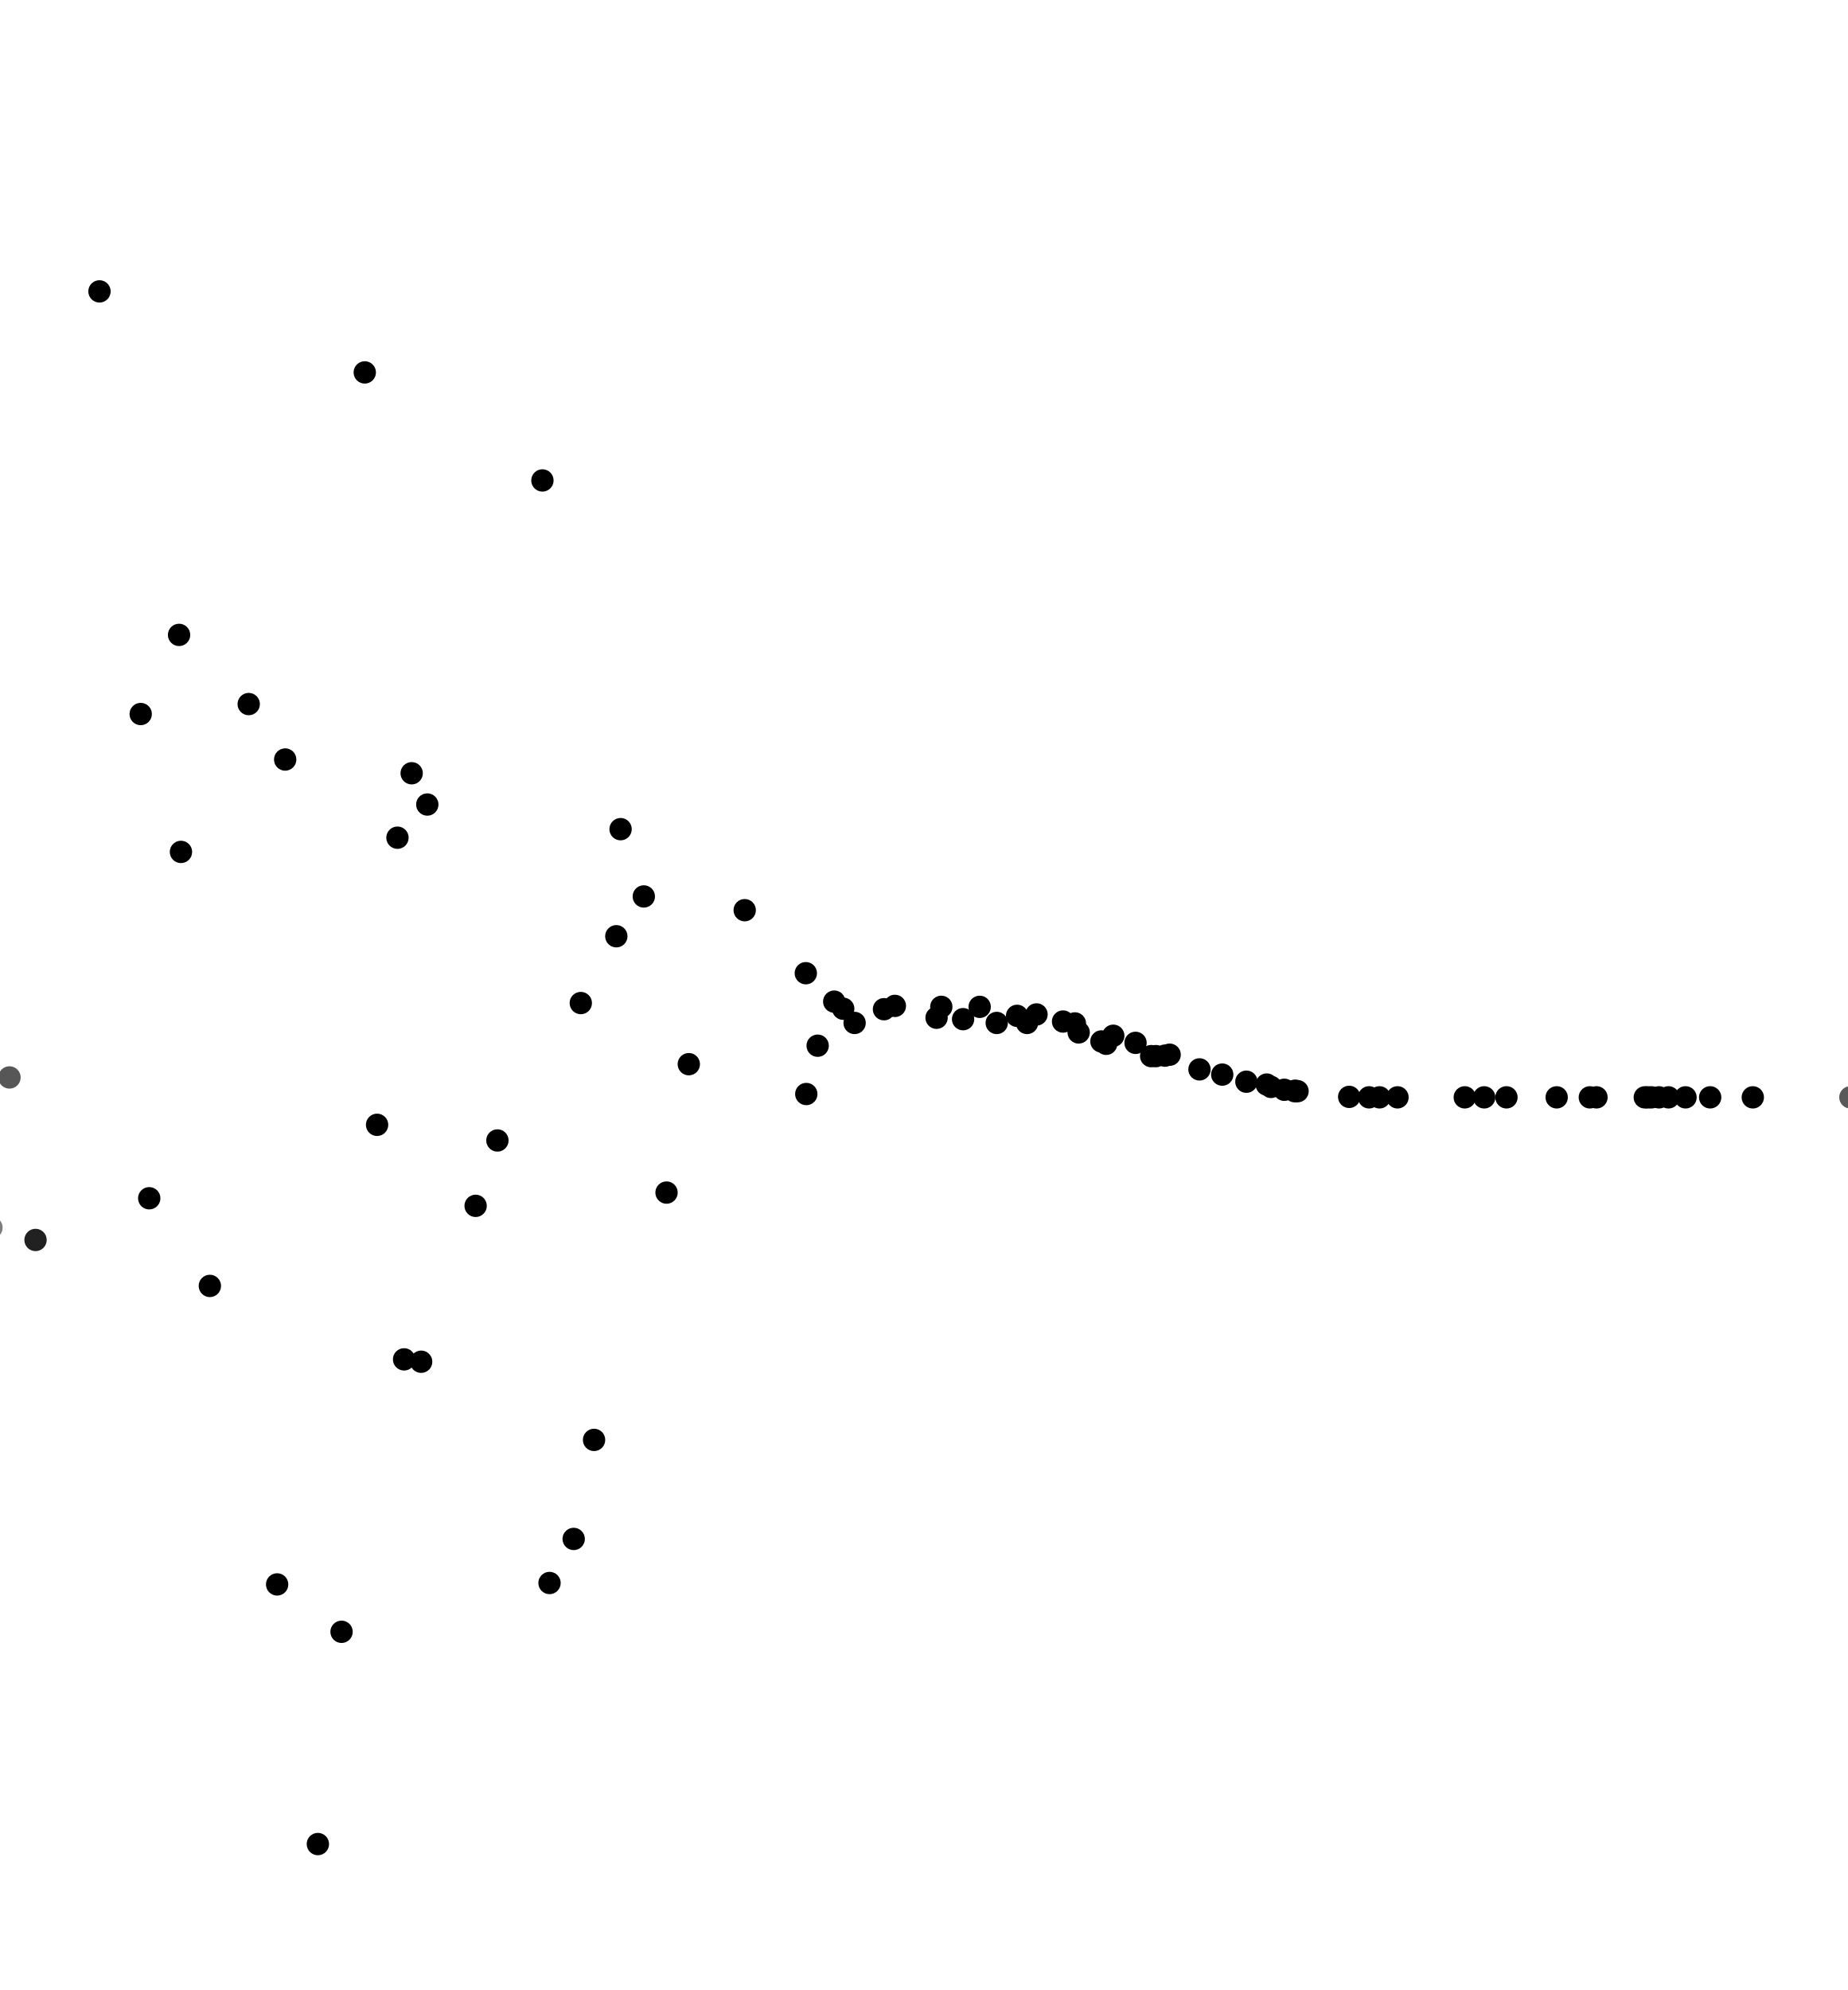
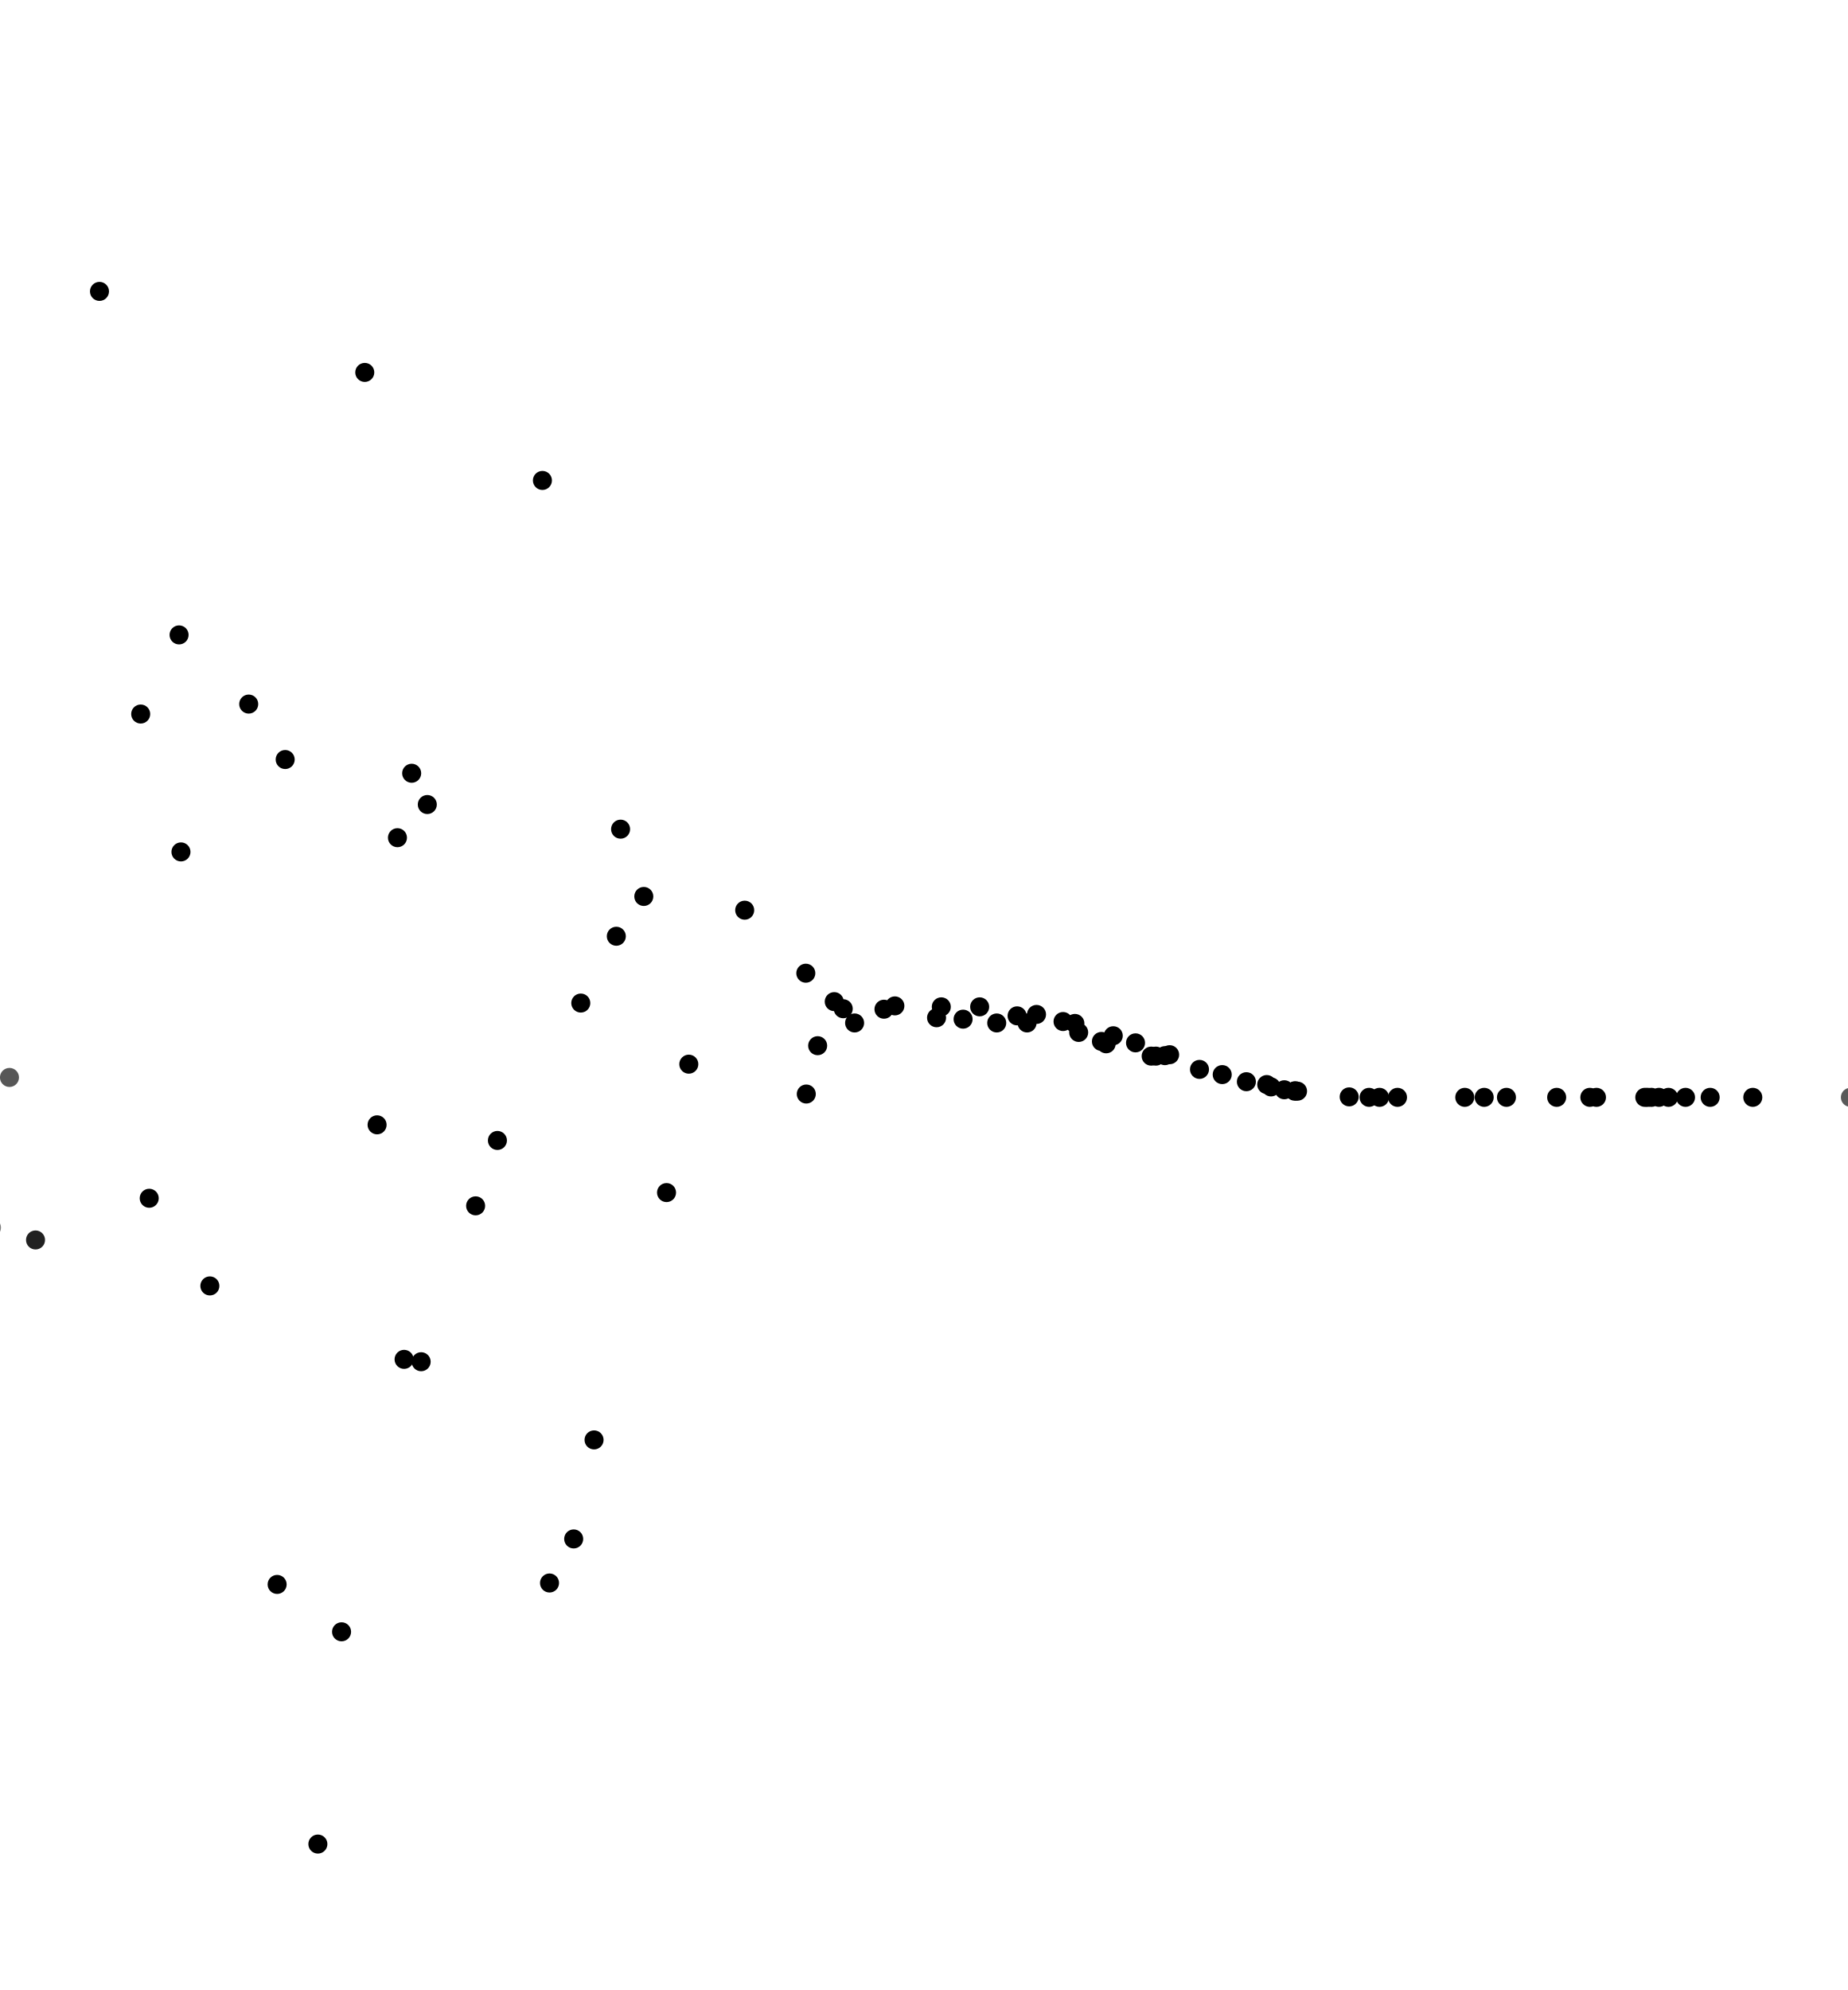
<svg xmlns="http://www.w3.org/2000/svg" viewBox="0 0 390 420" preserveAspectRatio="none">
  <g fill="#000">
-     <circle cx="243.0" cy="222.9" r="2.36" />
-     <circle cx="268.3" cy="229.4" r="2.36" />
-     <circle cx="170.1" cy="205.4" r="2.36" />
-     <circle cx="246.9" cy="222.6" r="2.36" />
-     <circle cx="130.1" cy="197.6" r="2.36" />
-     <circle cx="-1.8" cy="259.1" r="2.36" fill-opacity="0.51" />
-     <circle cx="235.0" cy="218.6" r="2.36" />
-     <circle cx="7.5" cy="261.7" r="2.36" fill-opacity="0.87" />
-     <circle cx="273.4" cy="230.2" r="2.36" />
-     <circle cx="206.8" cy="212.5" r="2.36" />
-     <circle cx="291.2" cy="231.6" r="2.36" />
-     <circle cx="79.6" cy="237.4" r="2.36" />
-     <circle cx="218.8" cy="214.1" r="2.36" />
-     <circle cx="-10.4" cy="120.5" r="2.36" fill-opacity="0.17" />
-     <circle cx="100.4" cy="254.5" r="2.36" />
-     <circle cx="170.2" cy="230.9" r="2.36" />
-     <circle cx="337.0" cy="231.6" r="2.36" />
-     <circle cx="309.2" cy="231.6" r="2.36" />
-     <circle cx="140.7" cy="251.7" r="2.36" />
-     <circle cx="88.9" cy="287.4" r="2.36" />
-     <circle cx="38.2" cy="179.8" r="2.36" />
-     <circle cx="188.9" cy="212.3" r="2.36" />
-     <circle cx="273.9" cy="230.3" r="2.36" />
-     <circle cx="86.9" cy="163.2" r="2.36" />
-     <circle cx="83.9" cy="176.8" r="2.36" />
-     <circle cx="90.2" cy="169.8" r="2.36" />
-     <circle cx="214.7" cy="214.4" r="2.36" />
-     <circle cx="289.0" cy="231.6" r="2.36" />
-     <circle cx="347.8" cy="231.6" r="2.36" />
-     <circle cx="263.1" cy="228.3" r="2.36" />
-     <circle cx="361.0" cy="231.6" r="2.36" />
-     <circle cx="198.7" cy="212.5" r="2.36" />
-     <circle cx="-6.7" cy="256.3" r="2.36" fill-opacity="0.30" />
-     <circle cx="348.6" cy="231.6" r="2.36" />
-     <circle cx="67.1" cy="389.2" r="2.36" />
-     <circle cx="396.3" cy="231.6" r="2.36" fill-opacity="0.39" />
-     <circle cx="145.4" cy="224.6" r="2.36" />
-     <circle cx="77.0" cy="78.6" r="2.36" />
-     <circle cx="239.7" cy="220.1" r="2.36" />
-     <circle cx="72.1" cy="344.4" r="2.36" />
-     <circle cx="178.0" cy="212.9" r="2.36" />
-     <circle cx="21.0" cy="61.5" r="2.36" />
-     <circle cx="267.4" cy="228.9" r="2.36" />
-     <circle cx="245.9" cy="222.8" r="2.36" />
-     <circle cx="125.4" cy="303.9" r="2.36" />
-     <circle cx="271.1" cy="230.0" r="2.36" />
-     <circle cx="355.8" cy="231.6" r="2.36" />
-     <circle cx="131.0" cy="175.0" r="2.36" />
-     <circle cx="2.0" cy="227.4" r="2.36" fill-opacity="0.66" />
-     <circle cx="-8.7" cy="129.2" r="2.36" fill-opacity="0.22" />
-     <circle cx="295.0" cy="231.6" r="2.36" />
-     <circle cx="37.8" cy="134.0" r="2.36" />
-     <circle cx="172.6" cy="220.7" r="2.36" />
-     <circle cx="227.7" cy="217.9" r="2.36" />
-     <circle cx="114.5" cy="101.4" r="2.36" />
-     <circle cx="258.0" cy="226.8" r="2.36" />
-     <circle cx="318.0" cy="231.6" r="2.36" />
-     <circle cx="44.3" cy="271.4" r="2.36" />
-     <circle cx="29.7" cy="150.7" r="2.36" />
-     <circle cx="216.8" cy="215.9" r="2.36" />
-     <circle cx="253.2" cy="225.7" r="2.36" />
-     <circle cx="210.4" cy="215.9" r="2.36" />
-     <circle cx="352.2" cy="231.6" r="2.36" />
-     <circle cx="203.3" cy="215.1" r="2.36" />
-     <circle cx="370.0" cy="231.6" r="2.36" />
-     <circle cx="347.2" cy="231.6" r="2.36" />
-     <circle cx="157.2" cy="192.1" r="2.36" />
-     <circle cx="186.6" cy="213.0" r="2.36" />
-     <circle cx="176.1" cy="211.4" r="2.36" />
-     <circle cx="135.9" cy="189.2" r="2.36" />
-     <circle cx="105.0" cy="240.7" r="2.36" />
-     <circle cx="233.5" cy="220.3" r="2.36" />
-     <circle cx="52.5" cy="148.6" r="2.36" />
-     <circle cx="244.0" cy="222.9" r="2.36" />
-     <circle cx="226.9" cy="216.0" r="2.36" />
-     <circle cx="116.0" cy="334.1" r="2.36" />
-     <circle cx="31.5" cy="252.9" r="2.36" />
-     <circle cx="390.6" cy="231.6" r="2.36" fill-opacity="0.65" />
-     <circle cx="197.7" cy="214.8" r="2.36" />
-     <circle cx="121.1" cy="324.8" r="2.36" />
-     <circle cx="335.6" cy="231.6" r="2.36" />
-     <circle cx="284.8" cy="231.5" r="2.36" />
-     <circle cx="85.3" cy="286.9" r="2.36" />
-     <circle cx="122.6" cy="211.7" r="2.36" />
-     <circle cx="313.3" cy="231.6" r="2.36" />
-     <circle cx="180.4" cy="215.9" r="2.36" />
-     <circle cx="232.5" cy="219.8" r="2.36" />
-     <circle cx="328.6" cy="231.6" r="2.36" />
-     <circle cx="273.3" cy="230.3" r="2.36" />
-     <circle cx="60.2" cy="160.3" r="2.36" />
-     <circle cx="224.4" cy="215.6" r="2.36" />
-     <circle cx="58.5" cy="334.4" r="2.36" />
-     <circle cx="350.2" cy="231.6" r="2.36" />
+     <circle cx="243.0" cy="222.9" r="2.01" />
+     <circle cx="268.3" cy="229.4" r="2.01" />
+     <circle cx="170.1" cy="205.4" r="2.01" />
+     <circle cx="246.9" cy="222.6" r="2.01" />
+     <circle cx="130.1" cy="197.6" r="2.01" />
+     <circle cx="-1.8" cy="259.1" r="2.01" fill-opacity="0.51" />
+     <circle cx="235.0" cy="218.6" r="2.01" />
+     <circle cx="7.5" cy="261.7" r="2.01" fill-opacity="0.87" />
+     <circle cx="273.4" cy="230.2" r="2.01" />
+     <circle cx="206.8" cy="212.5" r="2.01" />
+     <circle cx="291.2" cy="231.6" r="2.01" />
+     <circle cx="79.6" cy="237.4" r="2.01" />
+     <circle cx="218.8" cy="214.1" r="2.01" />
+     <circle cx="-10.4" cy="120.5" r="2.01" fill-opacity="0.17" />
+     <circle cx="100.4" cy="254.5" r="2.01" />
+     <circle cx="170.2" cy="230.9" r="2.01" />
+     <circle cx="337.0" cy="231.6" r="2.01" />
+     <circle cx="309.2" cy="231.6" r="2.01" />
+     <circle cx="140.7" cy="251.7" r="2.01" />
+     <circle cx="88.9" cy="287.4" r="2.01" />
+     <circle cx="38.2" cy="179.8" r="2.01" />
+     <circle cx="188.9" cy="212.3" r="2.01" />
+     <circle cx="273.9" cy="230.3" r="2.01" />
+     <circle cx="86.9" cy="163.2" r="2.01" />
+     <circle cx="83.9" cy="176.8" r="2.01" />
+     <circle cx="90.2" cy="169.8" r="2.01" />
+     <circle cx="214.7" cy="214.4" r="2.01" />
+     <circle cx="289.0" cy="231.6" r="2.01" />
+     <circle cx="347.8" cy="231.6" r="2.01" />
+     <circle cx="263.1" cy="228.3" r="2.01" />
+     <circle cx="361.0" cy="231.6" r="2.01" />
+     <circle cx="198.7" cy="212.5" r="2.01" />
+     <circle cx="-6.7" cy="256.3" r="2.01" fill-opacity="0.30" />
+     <circle cx="348.6" cy="231.6" r="2.01" />
+     <circle cx="67.1" cy="389.2" r="2.01" />
+     <circle cx="396.3" cy="231.6" r="2.01" fill-opacity="0.39" />
+     <circle cx="145.4" cy="224.6" r="2.01" />
+     <circle cx="77.0" cy="78.6" r="2.01" />
+     <circle cx="239.7" cy="220.1" r="2.01" />
+     <circle cx="72.1" cy="344.4" r="2.01" />
+     <circle cx="178.0" cy="212.9" r="2.01" />
+     <circle cx="21.0" cy="61.5" r="2.01" />
+     <circle cx="267.4" cy="228.9" r="2.01" />
+     <circle cx="245.9" cy="222.8" r="2.01" />
+     <circle cx="125.4" cy="303.9" r="2.01" />
+     <circle cx="271.1" cy="230.0" r="2.01" />
+     <circle cx="355.8" cy="231.6" r="2.01" />
+     <circle cx="131.0" cy="175.0" r="2.01" />
+     <circle cx="2.0" cy="227.4" r="2.01" fill-opacity="0.66" />
+     <circle cx="-8.7" cy="129.2" r="2.01" fill-opacity="0.22" />
+     <circle cx="295.0" cy="231.6" r="2.01" />
+     <circle cx="37.8" cy="134.0" r="2.01" />
+     <circle cx="172.6" cy="220.7" r="2.01" />
+     <circle cx="227.7" cy="217.9" r="2.01" />
+     <circle cx="114.5" cy="101.4" r="2.01" />
+     <circle cx="258.0" cy="226.8" r="2.01" />
+     <circle cx="318.0" cy="231.6" r="2.01" />
+     <circle cx="44.3" cy="271.4" r="2.01" />
+     <circle cx="29.7" cy="150.7" r="2.01" />
+     <circle cx="216.8" cy="215.9" r="2.01" />
+     <circle cx="253.2" cy="225.7" r="2.01" />
+     <circle cx="210.4" cy="215.9" r="2.01" />
+     <circle cx="352.2" cy="231.6" r="2.01" />
+     <circle cx="203.3" cy="215.1" r="2.01" />
+     <circle cx="370.0" cy="231.6" r="2.01" />
+     <circle cx="347.2" cy="231.6" r="2.01" />
+     <circle cx="157.2" cy="192.1" r="2.01" />
+     <circle cx="186.6" cy="213.0" r="2.01" />
+     <circle cx="176.1" cy="211.4" r="2.01" />
+     <circle cx="135.9" cy="189.2" r="2.01" />
+     <circle cx="105.0" cy="240.7" r="2.01" />
+     <circle cx="233.5" cy="220.3" r="2.01" />
+     <circle cx="52.5" cy="148.6" r="2.01" />
+     <circle cx="244.0" cy="222.9" r="2.01" />
+     <circle cx="226.9" cy="216.0" r="2.01" />
+     <circle cx="116.0" cy="334.1" r="2.01" />
+     <circle cx="31.5" cy="252.9" r="2.01" />
+     <circle cx="390.6" cy="231.6" r="2.01" fill-opacity="0.65" />
+     <circle cx="197.7" cy="214.8" r="2.01" />
+     <circle cx="121.1" cy="324.8" r="2.01" />
+     <circle cx="335.6" cy="231.6" r="2.01" />
+     <circle cx="284.8" cy="231.5" r="2.01" />
+     <circle cx="85.3" cy="286.9" r="2.01" />
+     <circle cx="122.6" cy="211.7" r="2.01" />
+     <circle cx="313.3" cy="231.6" r="2.01" />
+     <circle cx="180.4" cy="215.9" r="2.01" />
+     <circle cx="232.5" cy="219.8" r="2.01" />
+     <circle cx="328.6" cy="231.6" r="2.01" />
+     <circle cx="273.3" cy="230.3" r="2.01" />
+     <circle cx="60.2" cy="160.3" r="2.01" />
+     <circle cx="224.4" cy="215.6" r="2.01" />
+     <circle cx="58.5" cy="334.4" r="2.01" />
+     <circle cx="350.2" cy="231.6" r="2.01" />
  </g>
</svg>
